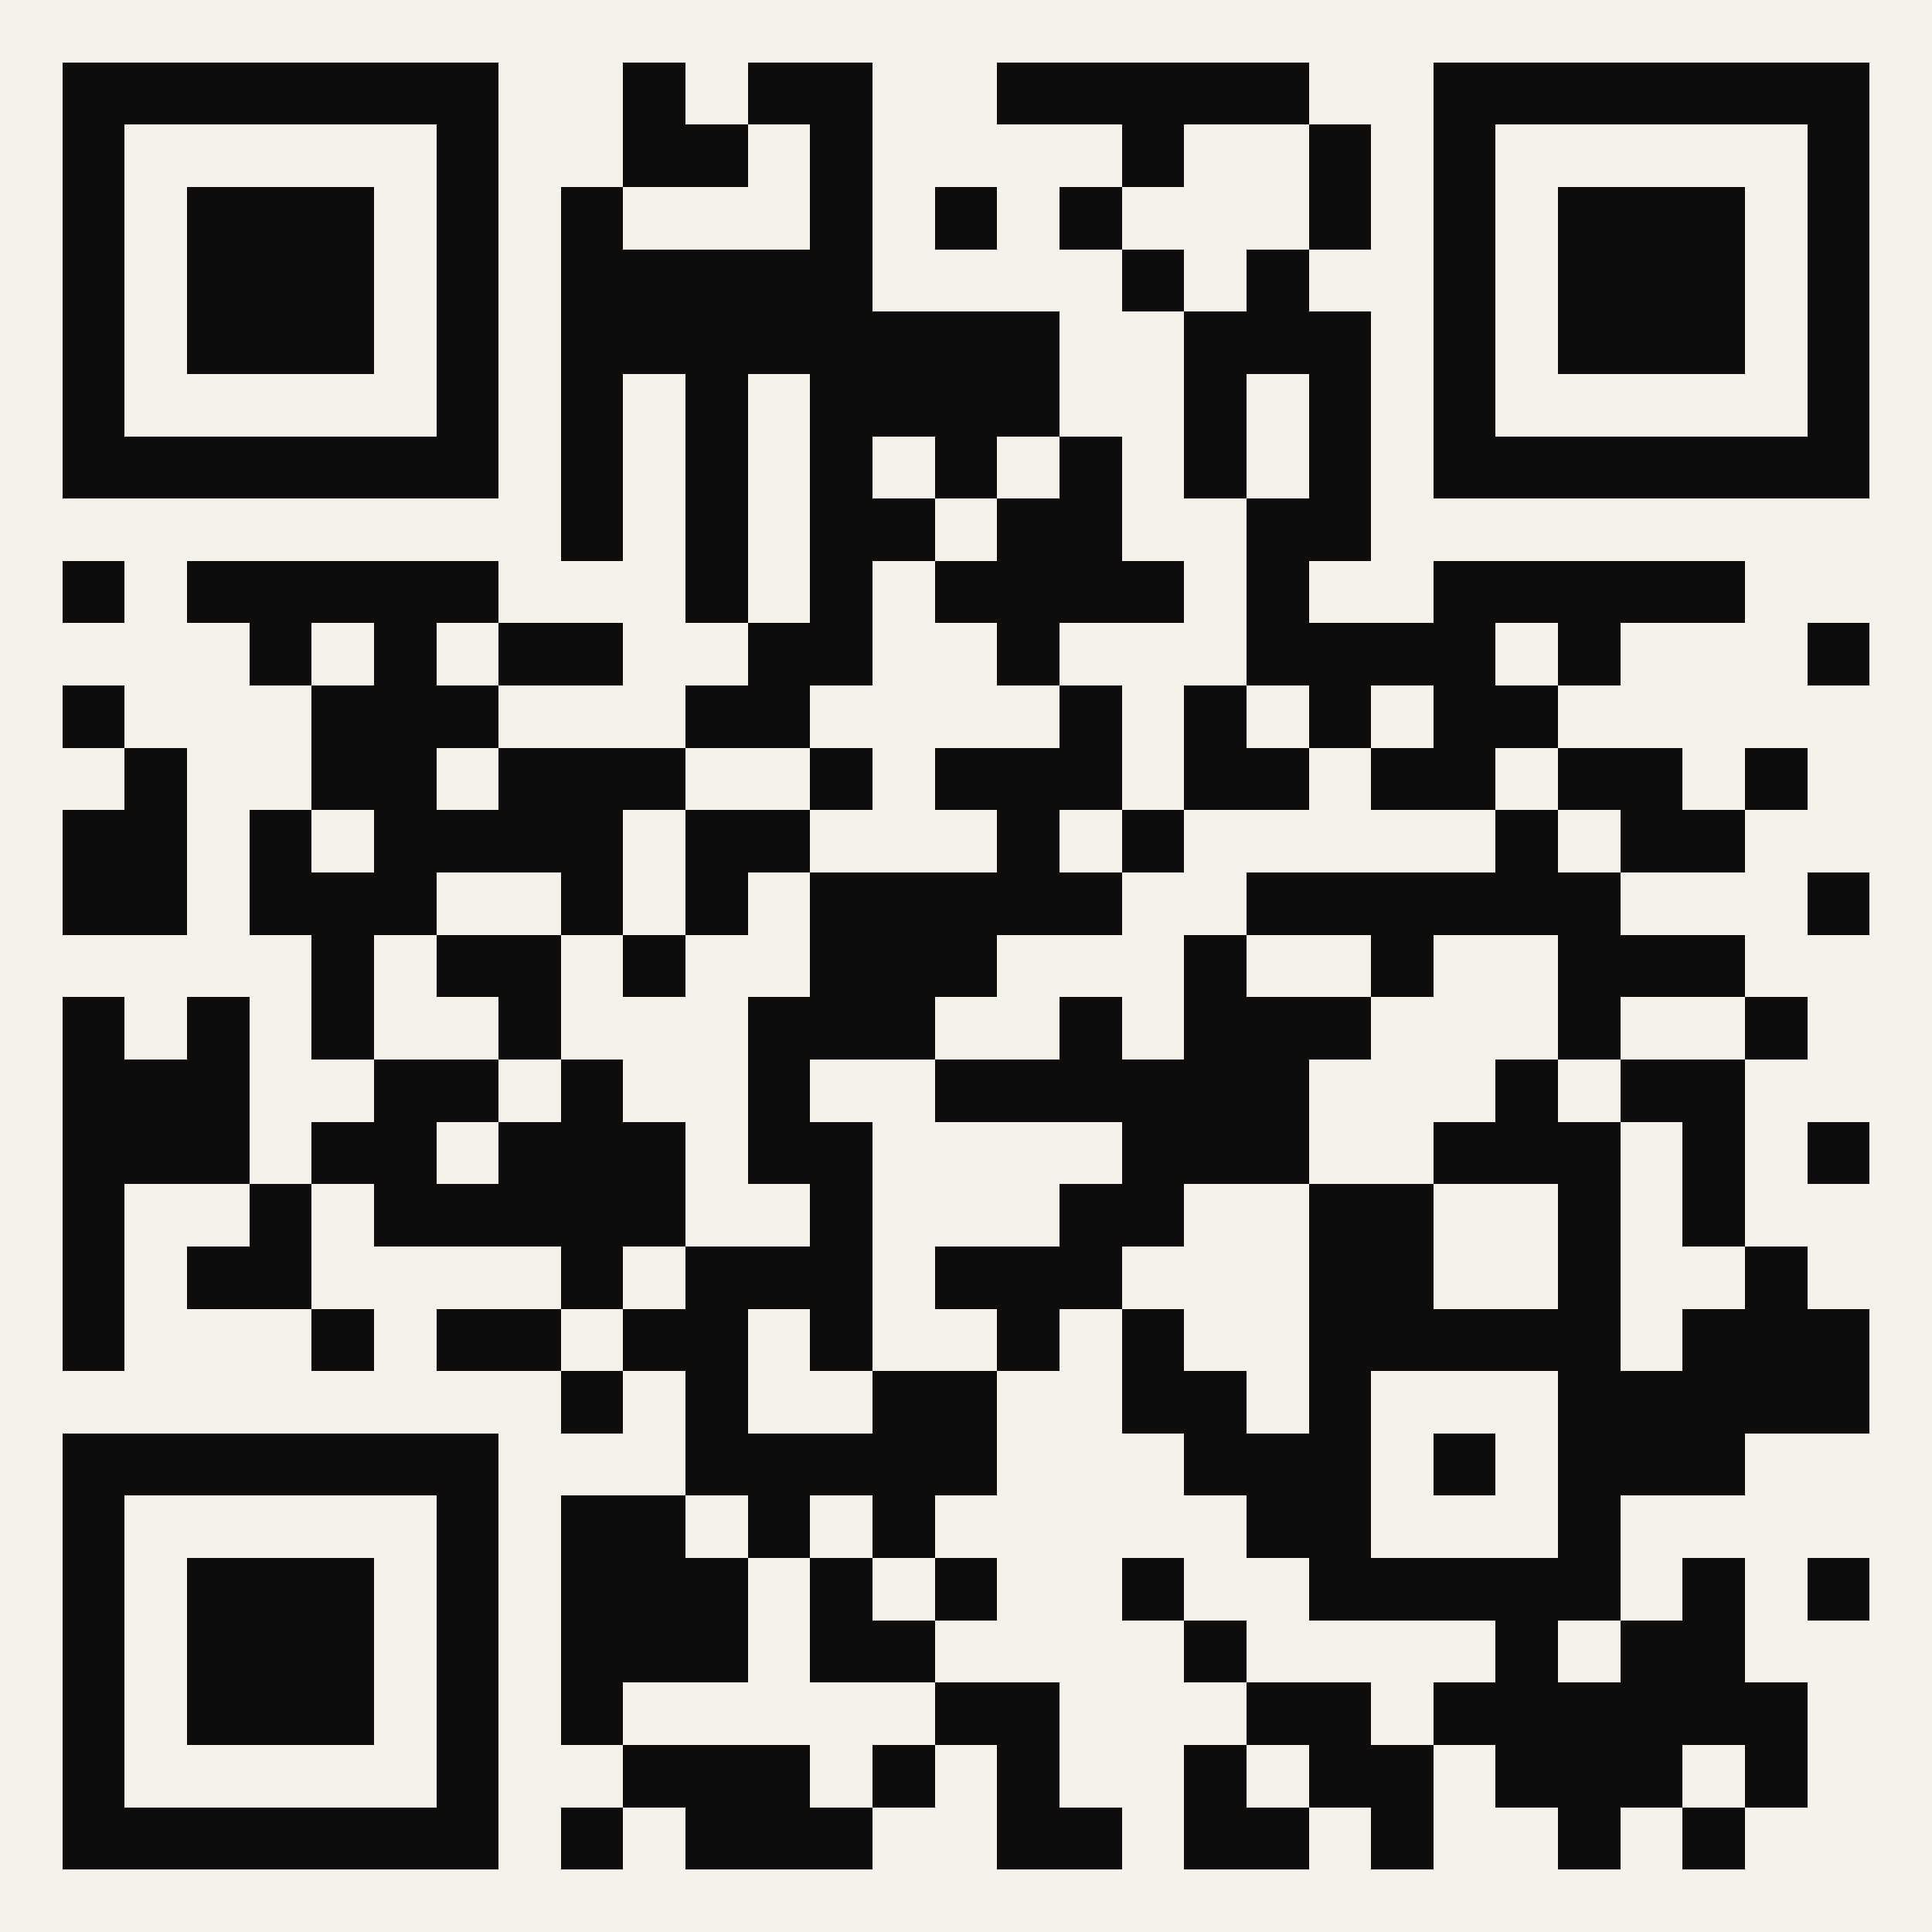
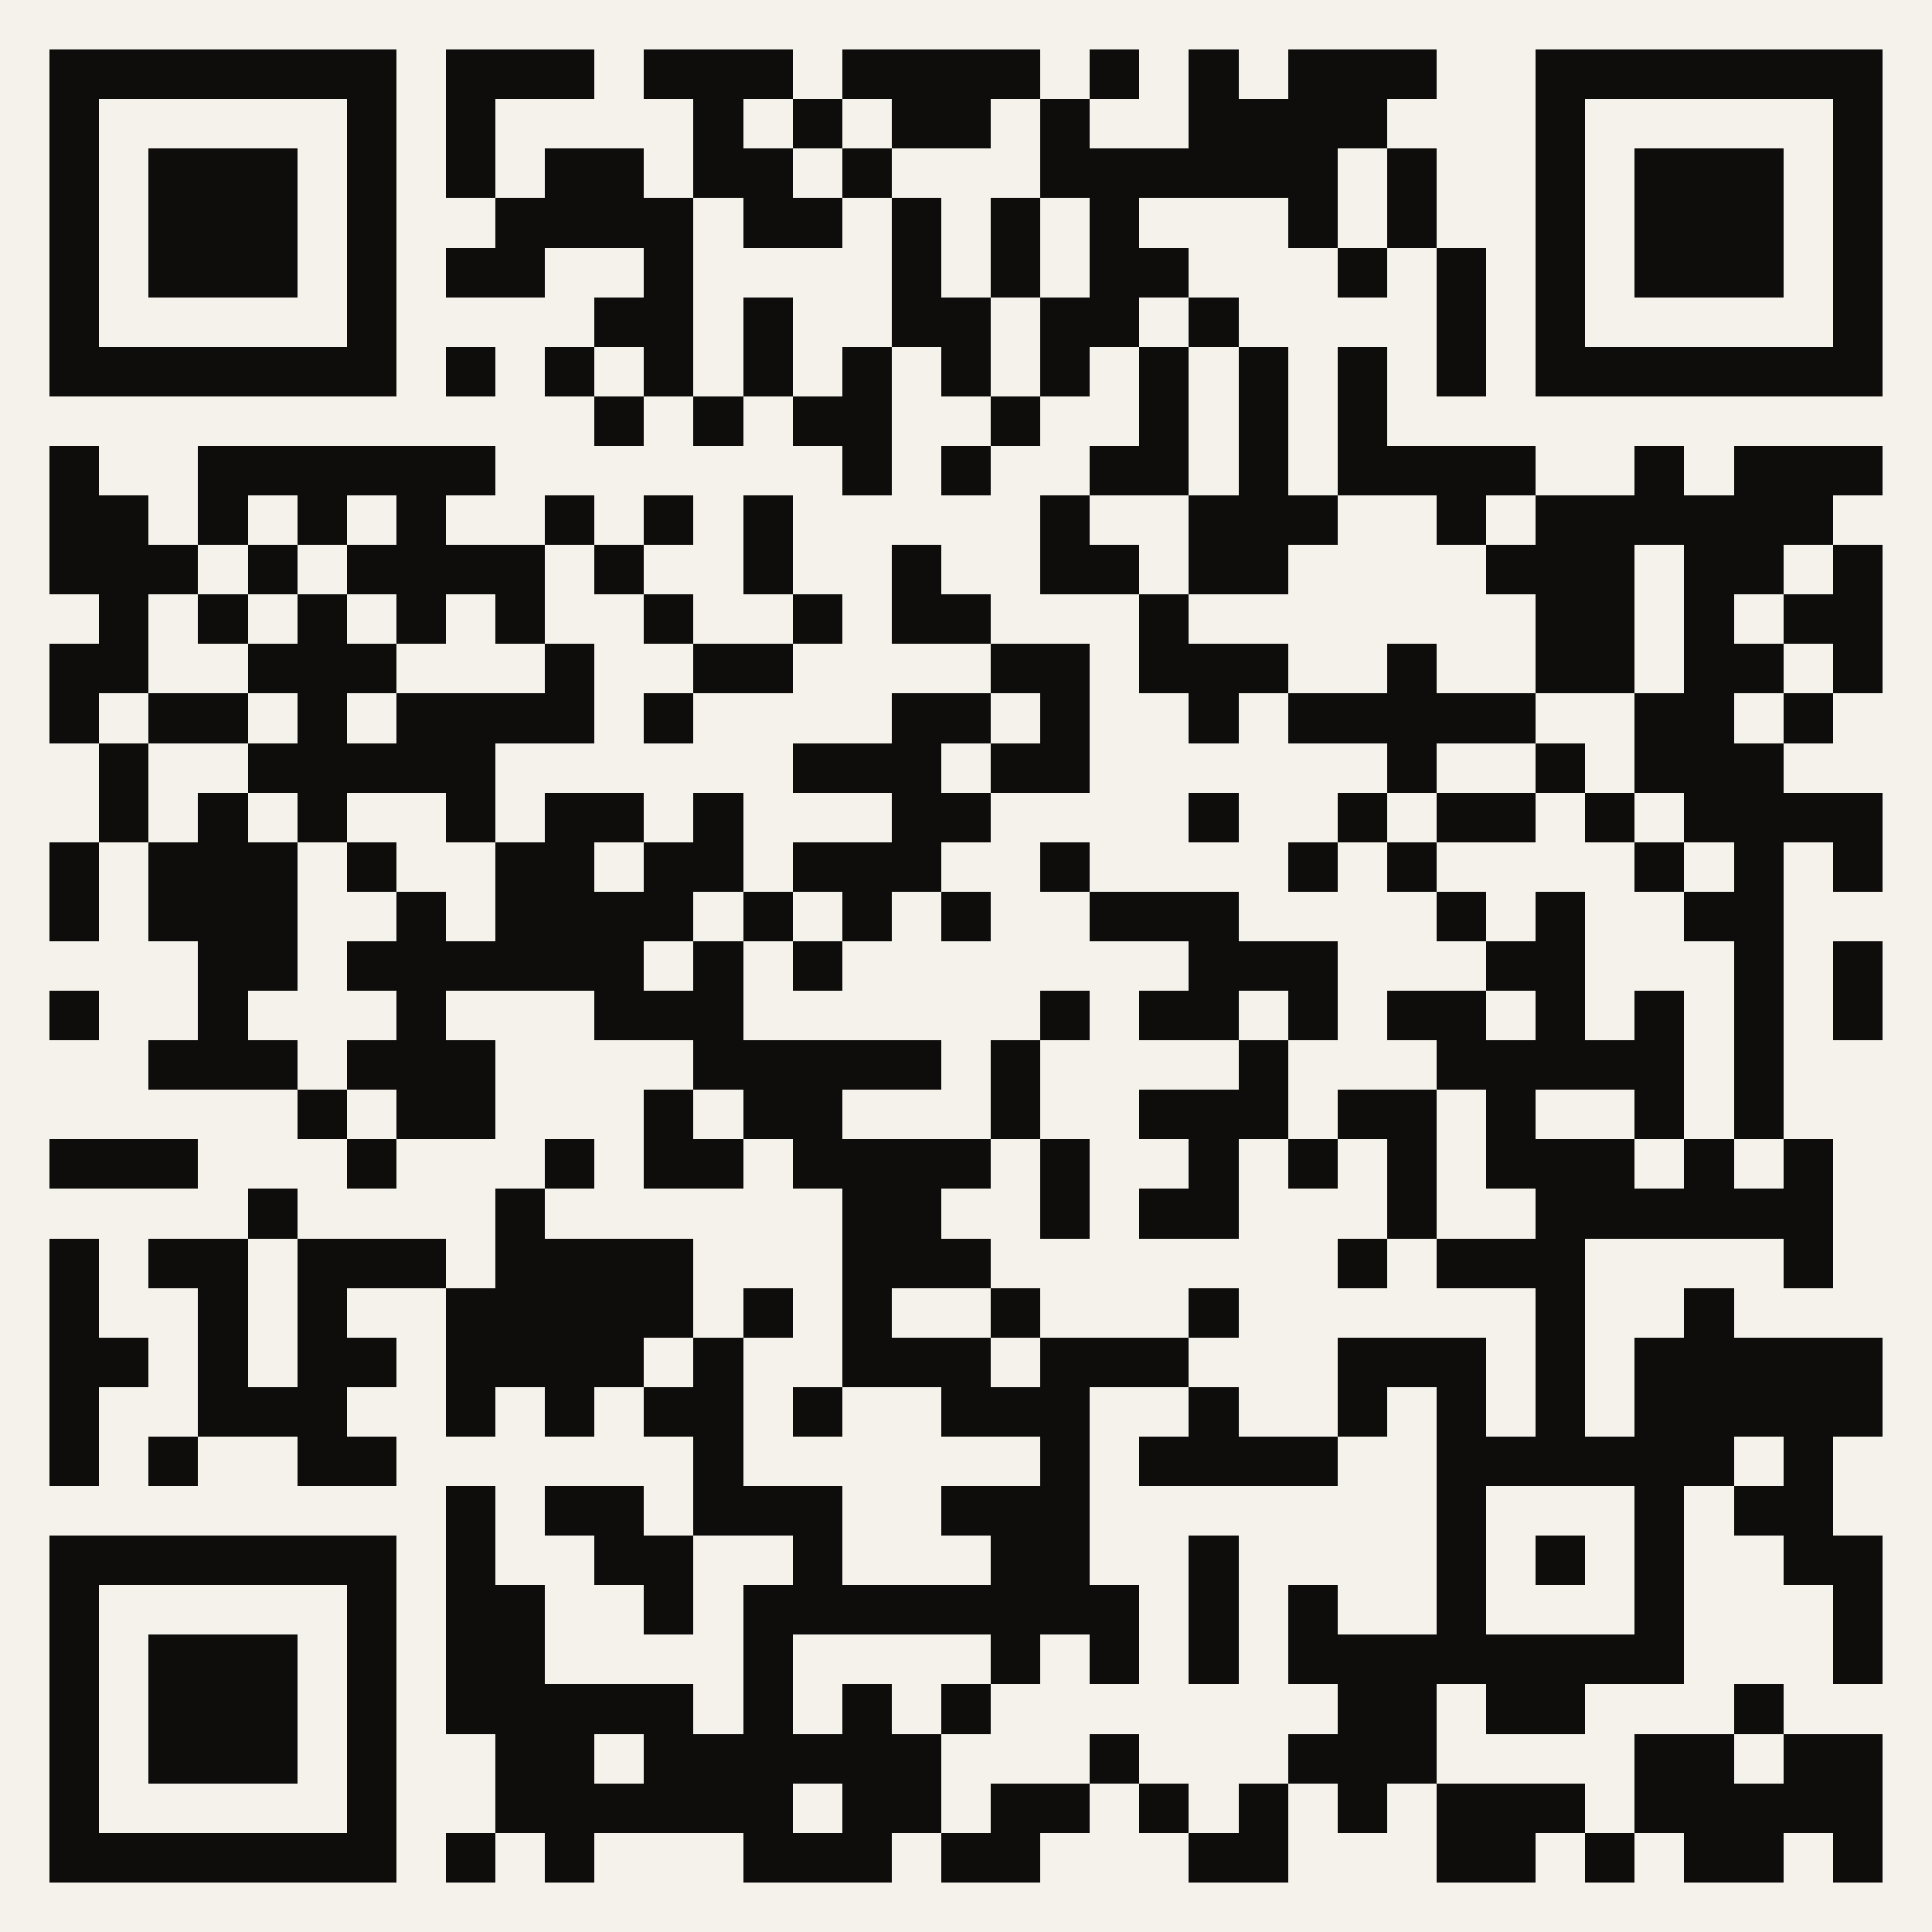
- <svg xmlns="http://www.w3.org/2000/svg" viewBox="0 0 31 31" shape-rendering="crispEdges">
-   <path fill="#F5F2EC" d="M0 0h31v31H0z" />
-   <path stroke="#0E0D0B" d="M1 1.5h7m2 0h1m1 0h2m2 0h5m2 0h7M1 2.5h1m5 0h1m2 0h2m1 0h1m4 0h1m2 0h1m1 0h1m5 0h1M1 3.5h1m1 0h3m1 0h1m1 0h1m3 0h1m1 0h1m1 0h1m3 0h1m1 0h1m1 0h3m1 0h1M1 4.5h1m1 0h3m1 0h1m1 0h5m4 0h1m1 0h1m2 0h1m1 0h3m1 0h1M1 5.5h1m1 0h3m1 0h1m1 0h8m2 0h3m1 0h1m1 0h3m1 0h1M1 6.5h1m5 0h1m1 0h1m1 0h1m1 0h4m2 0h1m1 0h1m1 0h1m5 0h1M1 7.5h7m1 0h1m1 0h1m1 0h1m1 0h1m1 0h1m1 0h1m1 0h1m1 0h7M9 8.5h1m1 0h1m1 0h2m1 0h2m2 0h2M1 9.5h1m1 0h5m3 0h1m1 0h1m1 0h4m1 0h1m2 0h5M4 10.5h1m1 0h1m1 0h2m2 0h2m2 0h1m3 0h4m1 0h1m3 0h1M1 11.5h1m3 0h3m3 0h2m4 0h1m1 0h1m1 0h1m1 0h2M2 12.5h1m2 0h2m1 0h3m2 0h1m1 0h3m1 0h2m1 0h2m1 0h2m1 0h1M1 13.5h2m1 0h1m1 0h4m1 0h2m3 0h1m1 0h1m5 0h1m1 0h2M1 14.5h2m1 0h3m2 0h1m1 0h1m1 0h5m2 0h6m3 0h1M5 15.5h1m1 0h2m1 0h1m2 0h3m3 0h1m2 0h1m2 0h3M1 16.5h1m1 0h1m1 0h1m2 0h1m3 0h3m2 0h1m1 0h3m3 0h1m2 0h1M1 17.5h3m2 0h2m1 0h1m2 0h1m2 0h6m3 0h1m1 0h2M1 18.5h3m1 0h2m1 0h3m1 0h2m4 0h3m2 0h3m1 0h1m1 0h1M1 19.5h1m2 0h1m1 0h5m2 0h1m3 0h2m2 0h2m2 0h1m1 0h1M1 20.5h1m1 0h2m4 0h1m1 0h3m1 0h3m3 0h2m2 0h1m2 0h1M1 21.5h1m3 0h1m1 0h2m1 0h2m1 0h1m2 0h1m1 0h1m2 0h5m1 0h3M9 22.5h1m1 0h1m2 0h2m2 0h2m1 0h1m3 0h5M1 23.5h7m3 0h5m3 0h3m1 0h1m1 0h3M1 24.5h1m5 0h1m1 0h2m1 0h1m1 0h1m5 0h2m3 0h1M1 25.5h1m1 0h3m1 0h1m1 0h3m1 0h1m1 0h1m2 0h1m2 0h5m1 0h1m1 0h1M1 26.5h1m1 0h3m1 0h1m1 0h3m1 0h2m4 0h1m4 0h1m1 0h2M1 27.5h1m1 0h3m1 0h1m1 0h1m5 0h2m3 0h2m1 0h6M1 28.5h1m5 0h1m2 0h3m1 0h1m1 0h1m2 0h1m1 0h2m1 0h3m1 0h1M1 29.5h7m1 0h1m1 0h3m2 0h2m1 0h2m1 0h1m2 0h1m1 0h1" />
+ <svg xmlns="http://www.w3.org/2000/svg" viewBox="0 0 39 39" shape-rendering="crispEdges">
+   <path fill="#F5F2EC" d="M0 0h39v39H0z" />
+   <path stroke="#0E0D0B" d="M1 1.5h7m1 0h3m1 0h3m1 0h4m1 0h1m1 0h1m1 0h3m2 0h7M1 2.5h1m5 0h1m1 0h1m4 0h1m1 0h1m1 0h2m1 0h1m2 0h4m3 0h1m5 0h1M1 3.5h1m1 0h3m1 0h1m1 0h1m1 0h2m1 0h2m1 0h1m3 0h6m1 0h1m2 0h1m1 0h3m1 0h1M1 4.5h1m1 0h3m1 0h1m2 0h4m1 0h2m1 0h1m1 0h1m1 0h1m3 0h1m1 0h1m2 0h1m1 0h3m1 0h1M1 5.5h1m1 0h3m1 0h1m1 0h2m2 0h1m4 0h1m1 0h1m1 0h2m3 0h1m1 0h1m1 0h1m1 0h3m1 0h1M1 6.5h1m5 0h1m4 0h2m1 0h1m2 0h2m1 0h2m1 0h1m4 0h1m1 0h1m5 0h1M1 7.5h7m1 0h1m1 0h1m1 0h1m1 0h1m1 0h1m1 0h1m1 0h1m1 0h1m1 0h1m1 0h1m1 0h1m1 0h7M12 8.5h1m1 0h1m1 0h2m2 0h1m2 0h1m1 0h1m1 0h1M1 9.5h1m2 0h6m7 0h1m1 0h1m2 0h2m1 0h1m1 0h4m2 0h1m1 0h3M1 10.5h2m1 0h1m1 0h1m1 0h1m2 0h1m1 0h1m1 0h1m5 0h1m2 0h3m2 0h1m1 0h6M1 11.5h3m1 0h1m1 0h4m1 0h1m2 0h1m2 0h1m2 0h2m1 0h2m4 0h3m1 0h2m1 0h1M2 12.5h1m1 0h1m1 0h1m1 0h1m1 0h1m2 0h1m2 0h1m1 0h2m3 0h1m7 0h2m1 0h1m1 0h2M1 13.5h2m2 0h3m3 0h1m2 0h2m4 0h2m1 0h3m2 0h1m2 0h2m1 0h2m1 0h1M1 14.5h1m1 0h2m1 0h1m1 0h4m1 0h1m4 0h2m1 0h1m2 0h1m1 0h5m2 0h2m1 0h1M2 15.5h1m2 0h5m6 0h3m1 0h2m6 0h1m2 0h1m1 0h3M2 16.5h1m1 0h1m1 0h1m2 0h1m1 0h2m1 0h1m3 0h2m4 0h1m2 0h1m1 0h2m1 0h1m1 0h4M1 17.5h1m1 0h3m1 0h1m2 0h2m1 0h2m1 0h3m2 0h1m4 0h1m1 0h1m4 0h1m1 0h1m1 0h1M1 18.5h1m1 0h3m2 0h1m1 0h4m1 0h1m1 0h1m1 0h1m2 0h3m4 0h1m1 0h1m2 0h2M4 19.5h2m1 0h6m1 0h1m1 0h1m7 0h3m3 0h2m3 0h1m1 0h1M1 20.5h1m2 0h1m3 0h1m3 0h3m6 0h1m1 0h2m1 0h1m1 0h2m1 0h1m1 0h1m1 0h1m1 0h1M3 21.5h3m1 0h3m4 0h5m1 0h1m4 0h1m3 0h5m1 0h1M6 22.5h1m1 0h2m3 0h1m1 0h2m3 0h1m2 0h3m1 0h2m1 0h1m2 0h1m1 0h1M1 23.5h3m3 0h1m3 0h1m1 0h2m1 0h4m1 0h1m2 0h1m1 0h1m1 0h1m1 0h3m1 0h1m1 0h1M5 24.5h1m4 0h1m6 0h2m2 0h1m1 0h2m3 0h1m2 0h6M1 25.5h1m1 0h2m1 0h3m1 0h4m3 0h3m7 0h1m1 0h3m4 0h1M1 26.5h1m2 0h1m1 0h1m2 0h5m1 0h1m1 0h1m2 0h1m3 0h1m6 0h1m2 0h1M1 27.5h2m1 0h1m1 0h2m1 0h4m1 0h1m2 0h3m1 0h3m3 0h3m1 0h1m1 0h5M1 28.5h1m2 0h3m2 0h1m1 0h1m1 0h2m1 0h1m2 0h3m2 0h1m2 0h1m1 0h1m1 0h1m1 0h5M1 29.5h1m1 0h1m2 0h2m6 0h1m6 0h1m1 0h4m2 0h6m1 0h1M9 30.5h1m1 0h2m1 0h3m2 0h3m7 0h1m3 0h1m1 0h2M1 31.5h7m1 0h1m2 0h2m2 0h1m3 0h2m2 0h1m4 0h1m1 0h1m1 0h1m2 0h2M1 32.5h1m5 0h1m1 0h2m2 0h1m1 0h8m1 0h1m1 0h1m2 0h1m3 0h1m3 0h1M1 33.5h1m1 0h3m1 0h1m1 0h2m4 0h1m4 0h1m1 0h1m1 0h1m1 0h8m3 0h1M1 34.5h1m1 0h3m1 0h1m1 0h5m1 0h1m1 0h1m1 0h1m7 0h2m1 0h2m3 0h1M1 35.5h1m1 0h3m1 0h1m2 0h2m1 0h6m3 0h1m3 0h3m4 0h2m1 0h2M1 36.5h1m5 0h1m2 0h6m1 0h2m1 0h2m1 0h1m1 0h1m1 0h1m1 0h3m1 0h5M1 37.5h7m1 0h1m1 0h1m3 0h3m1 0h2m3 0h2m3 0h2m1 0h1m1 0h2m1 0h1" />
</svg>
